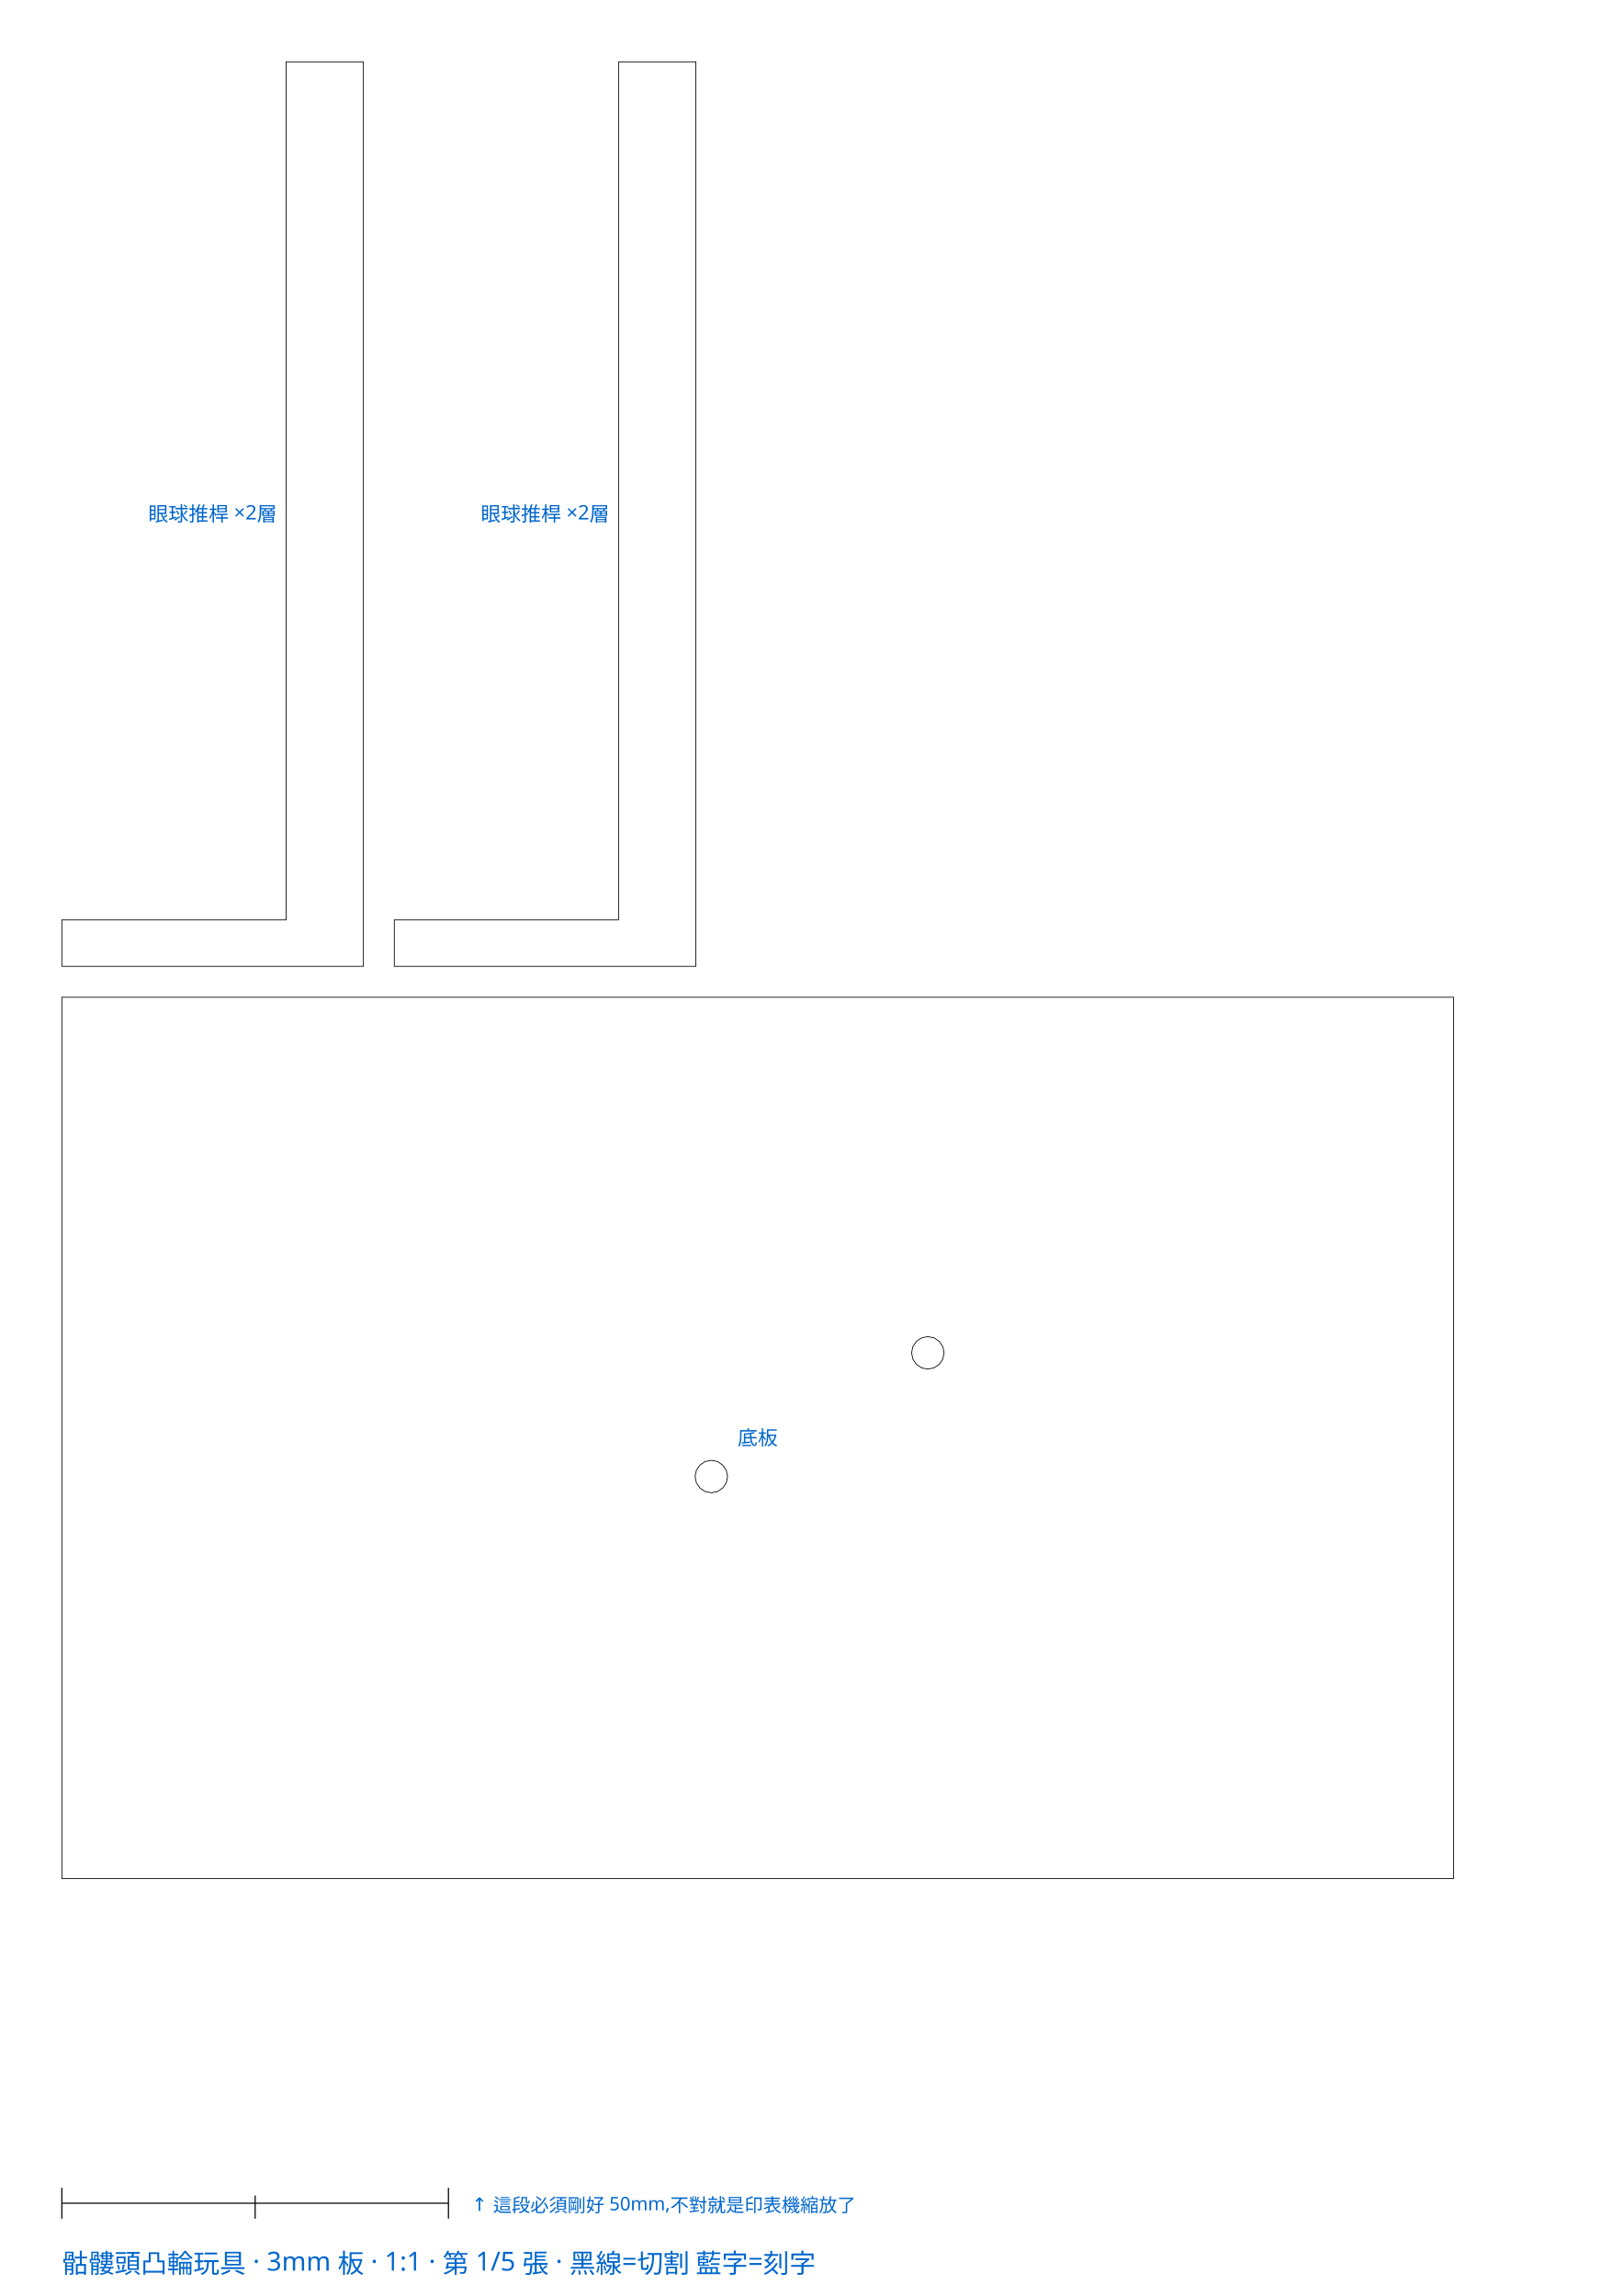
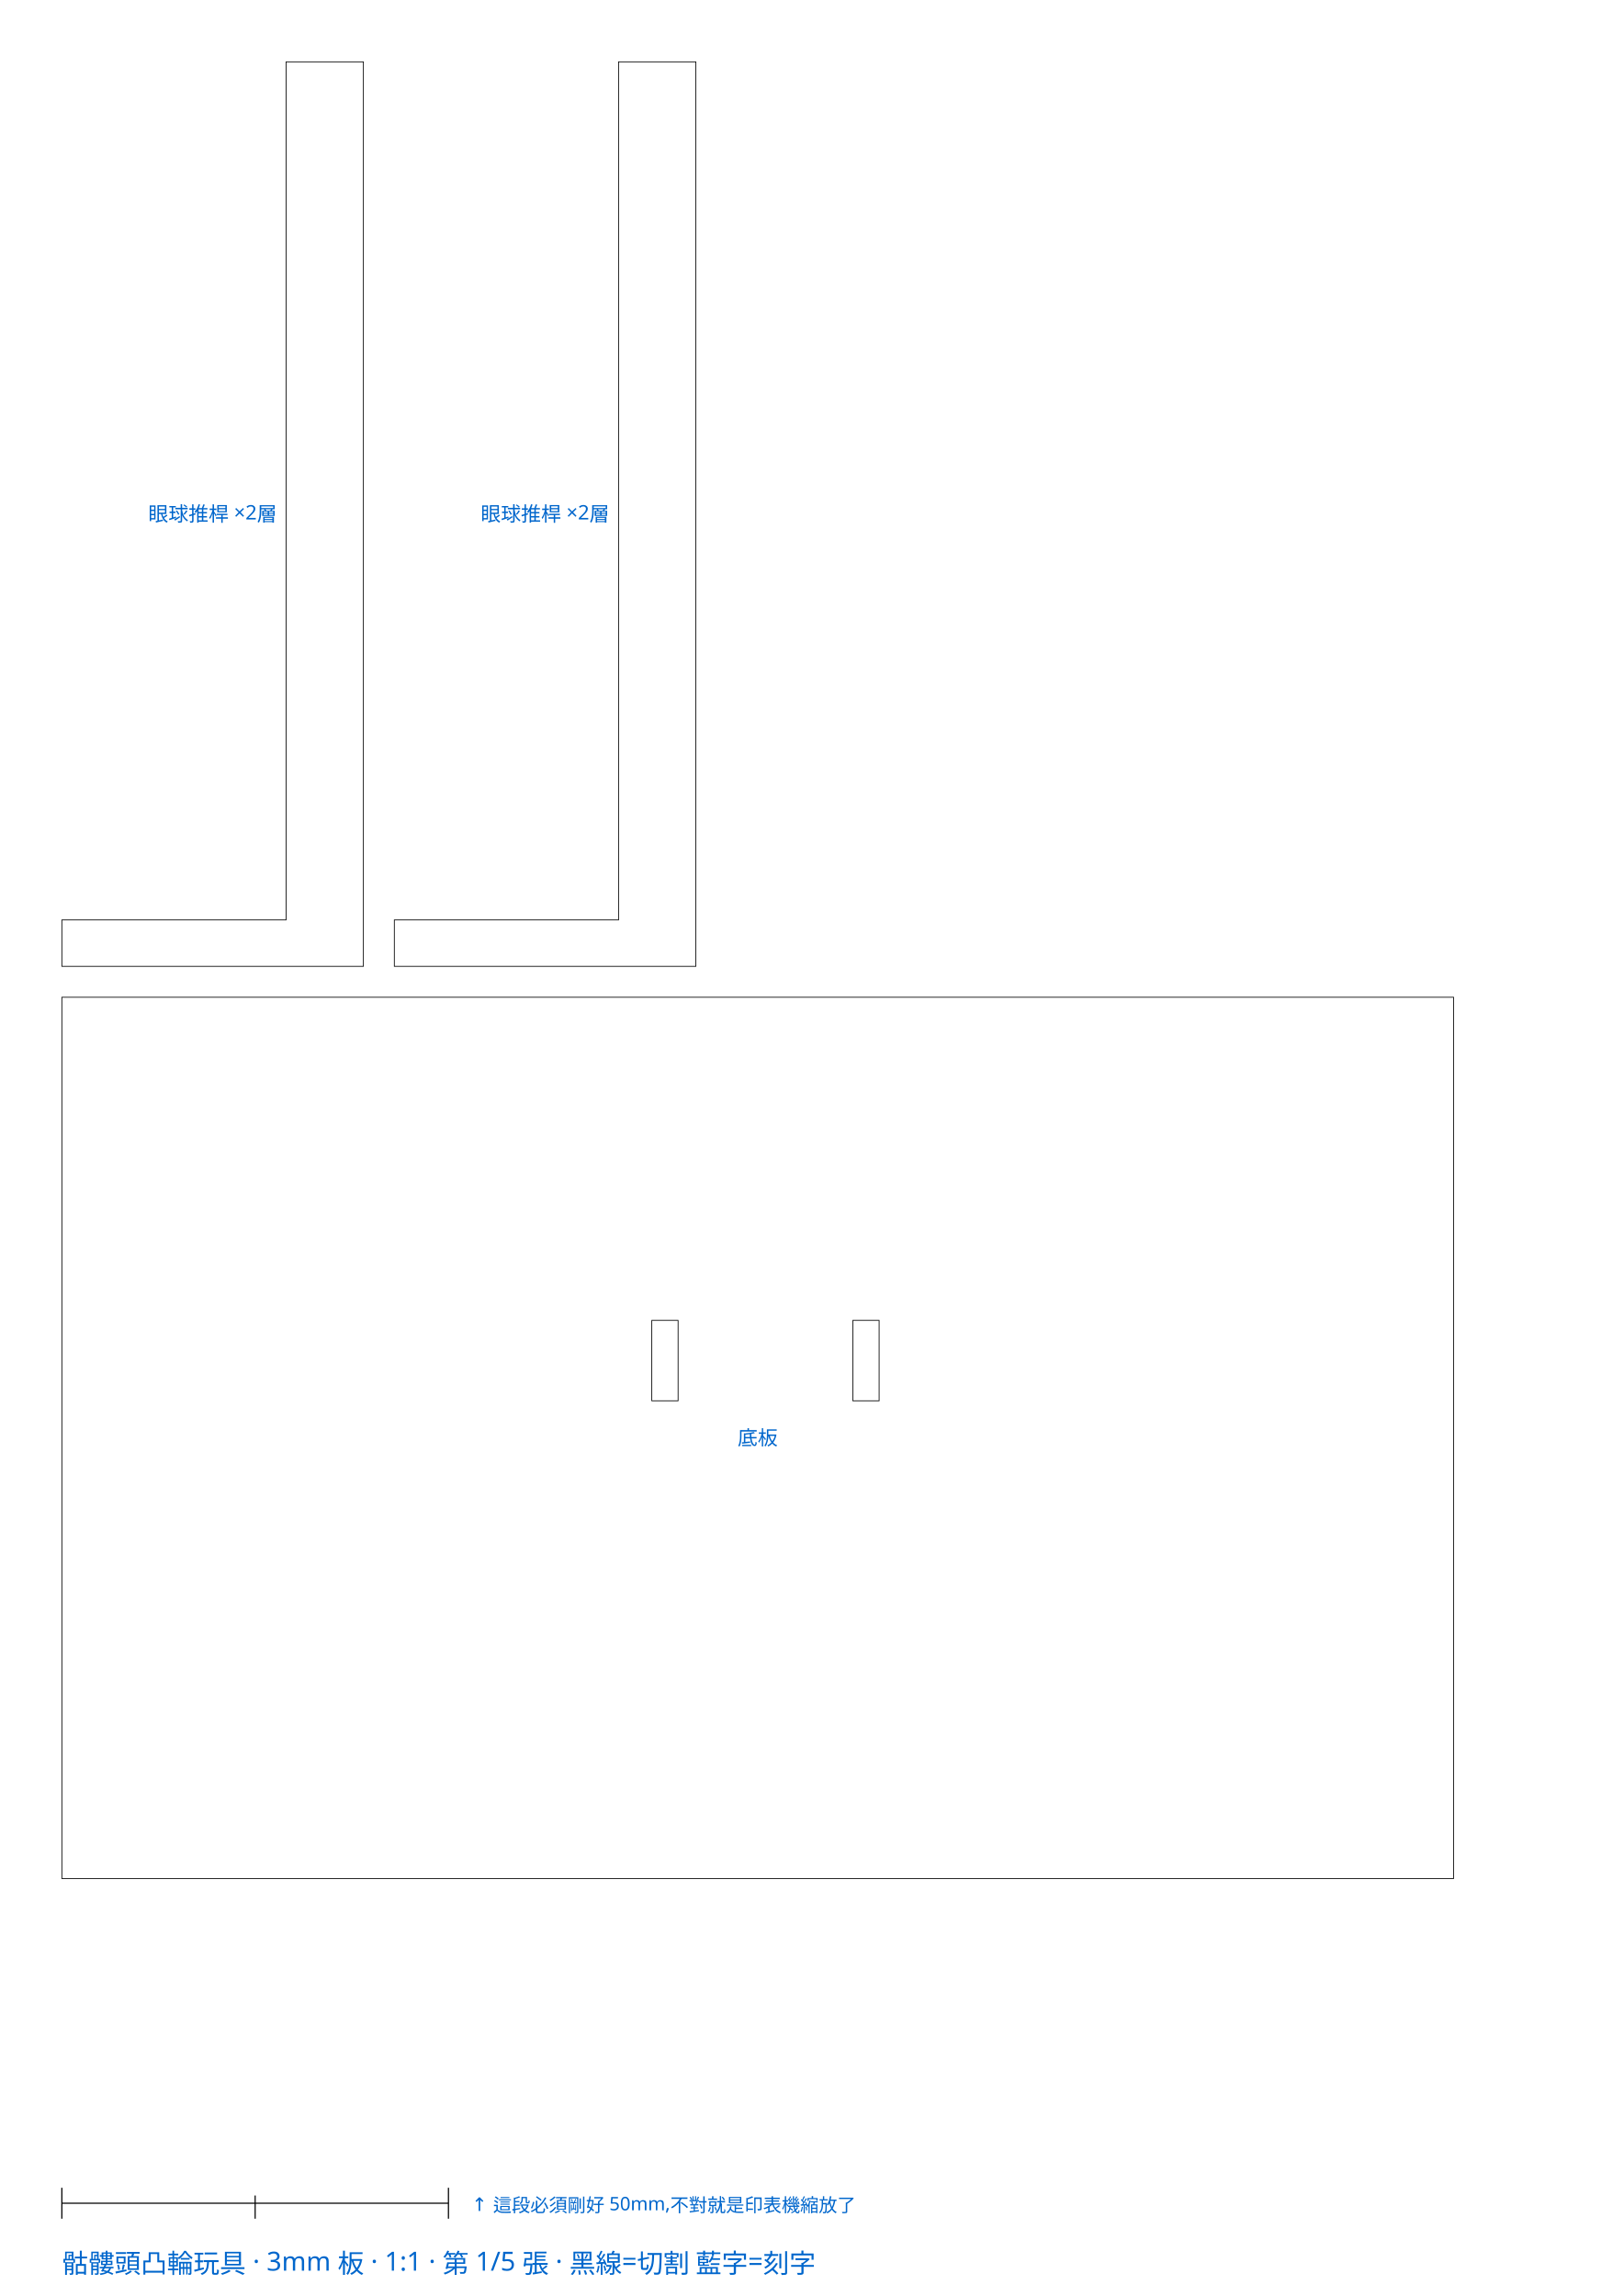
<svg xmlns="http://www.w3.org/2000/svg" width="210mm" height="297mm" viewBox="0 0 210 297">
  <style>
    polygon{fill:none;stroke:#000;stroke-width:.1}
    .lb{fill:#06c;font:2.6px "Noto Sans TC",sans-serif;text-anchor:middle;dominant-baseline:middle}
    .hd{fill:#06c;font:3.4px sans-serif}
  </style>
  <g stroke="#000" stroke-width=".15" fill="none">
    <path d="M8,285 h50 M8,283 v4 M33,284 v3 M58,283 v4" />
  </g>
  <text class="hd" style="font-size:2.4px" x="61" y="286">↑ 這段必須剛好 50mm,不對就是印表機縮放了</text>
  <text class="hd" x="8" y="294">骷髏頭凸輪玩具 · 3mm 板 · 1:1 · 第 1/5 張 · 黑線=切割 藍字=刻字</text>
  <g>
    <polygon points="8.00,125.00 47.00,125.00 47.00,8.00 37.00,8.00 37.00,119.00 8.00,119.00" />
    <text class="lb" style="font-size:2.6px" x="27.5" y="66.5">眼球推桿 ×2層</text>
  </g>
  <g>
    <polygon points="51.00,125.00 90.00,125.00 90.00,8.00 80.00,8.00 80.00,119.00 51.00,119.00" />
    <text class="lb" style="font-size:2.6px" x="70.5" y="66.5">眼球推桿 ×2層</text>
  </g>
  <g>
    <polygon points="8.00,243.00 188.00,243.00 188.00,129.00 8.00,129.00" />
-     <polygon points="93.94,191.80 93.48,192.48 92.80,192.94 92.00,193.10 91.20,192.94 90.52,192.48 90.06,191.80 89.90,191.00 90.06,190.20 90.52,189.52 91.20,189.06 92.00,188.90 92.80,189.06 93.48,189.52 93.94,190.20 94.10,191.00" />
-     <polygon points="121.94,175.80 121.48,176.48 120.80,176.94 120.00,177.10 119.20,176.94 118.52,176.48 118.06,175.80 117.90,175.00 118.06,174.20 118.52,173.52 119.20,173.06 120.00,172.90 120.80,173.06 121.48,173.52 121.94,174.20 122.10,175.00" />
+     <polygon points="84.30,170.80 87.70,170.80 87.70,181.20 84.30,181.20" />
+     <polygon points="110.30,170.80 113.70,170.80 113.70,181.20 110.30,181.20" />
    <text class="lb" style="font-size:2.6px" x="98.0" y="186.0">底板</text>
  </g>
</svg>
